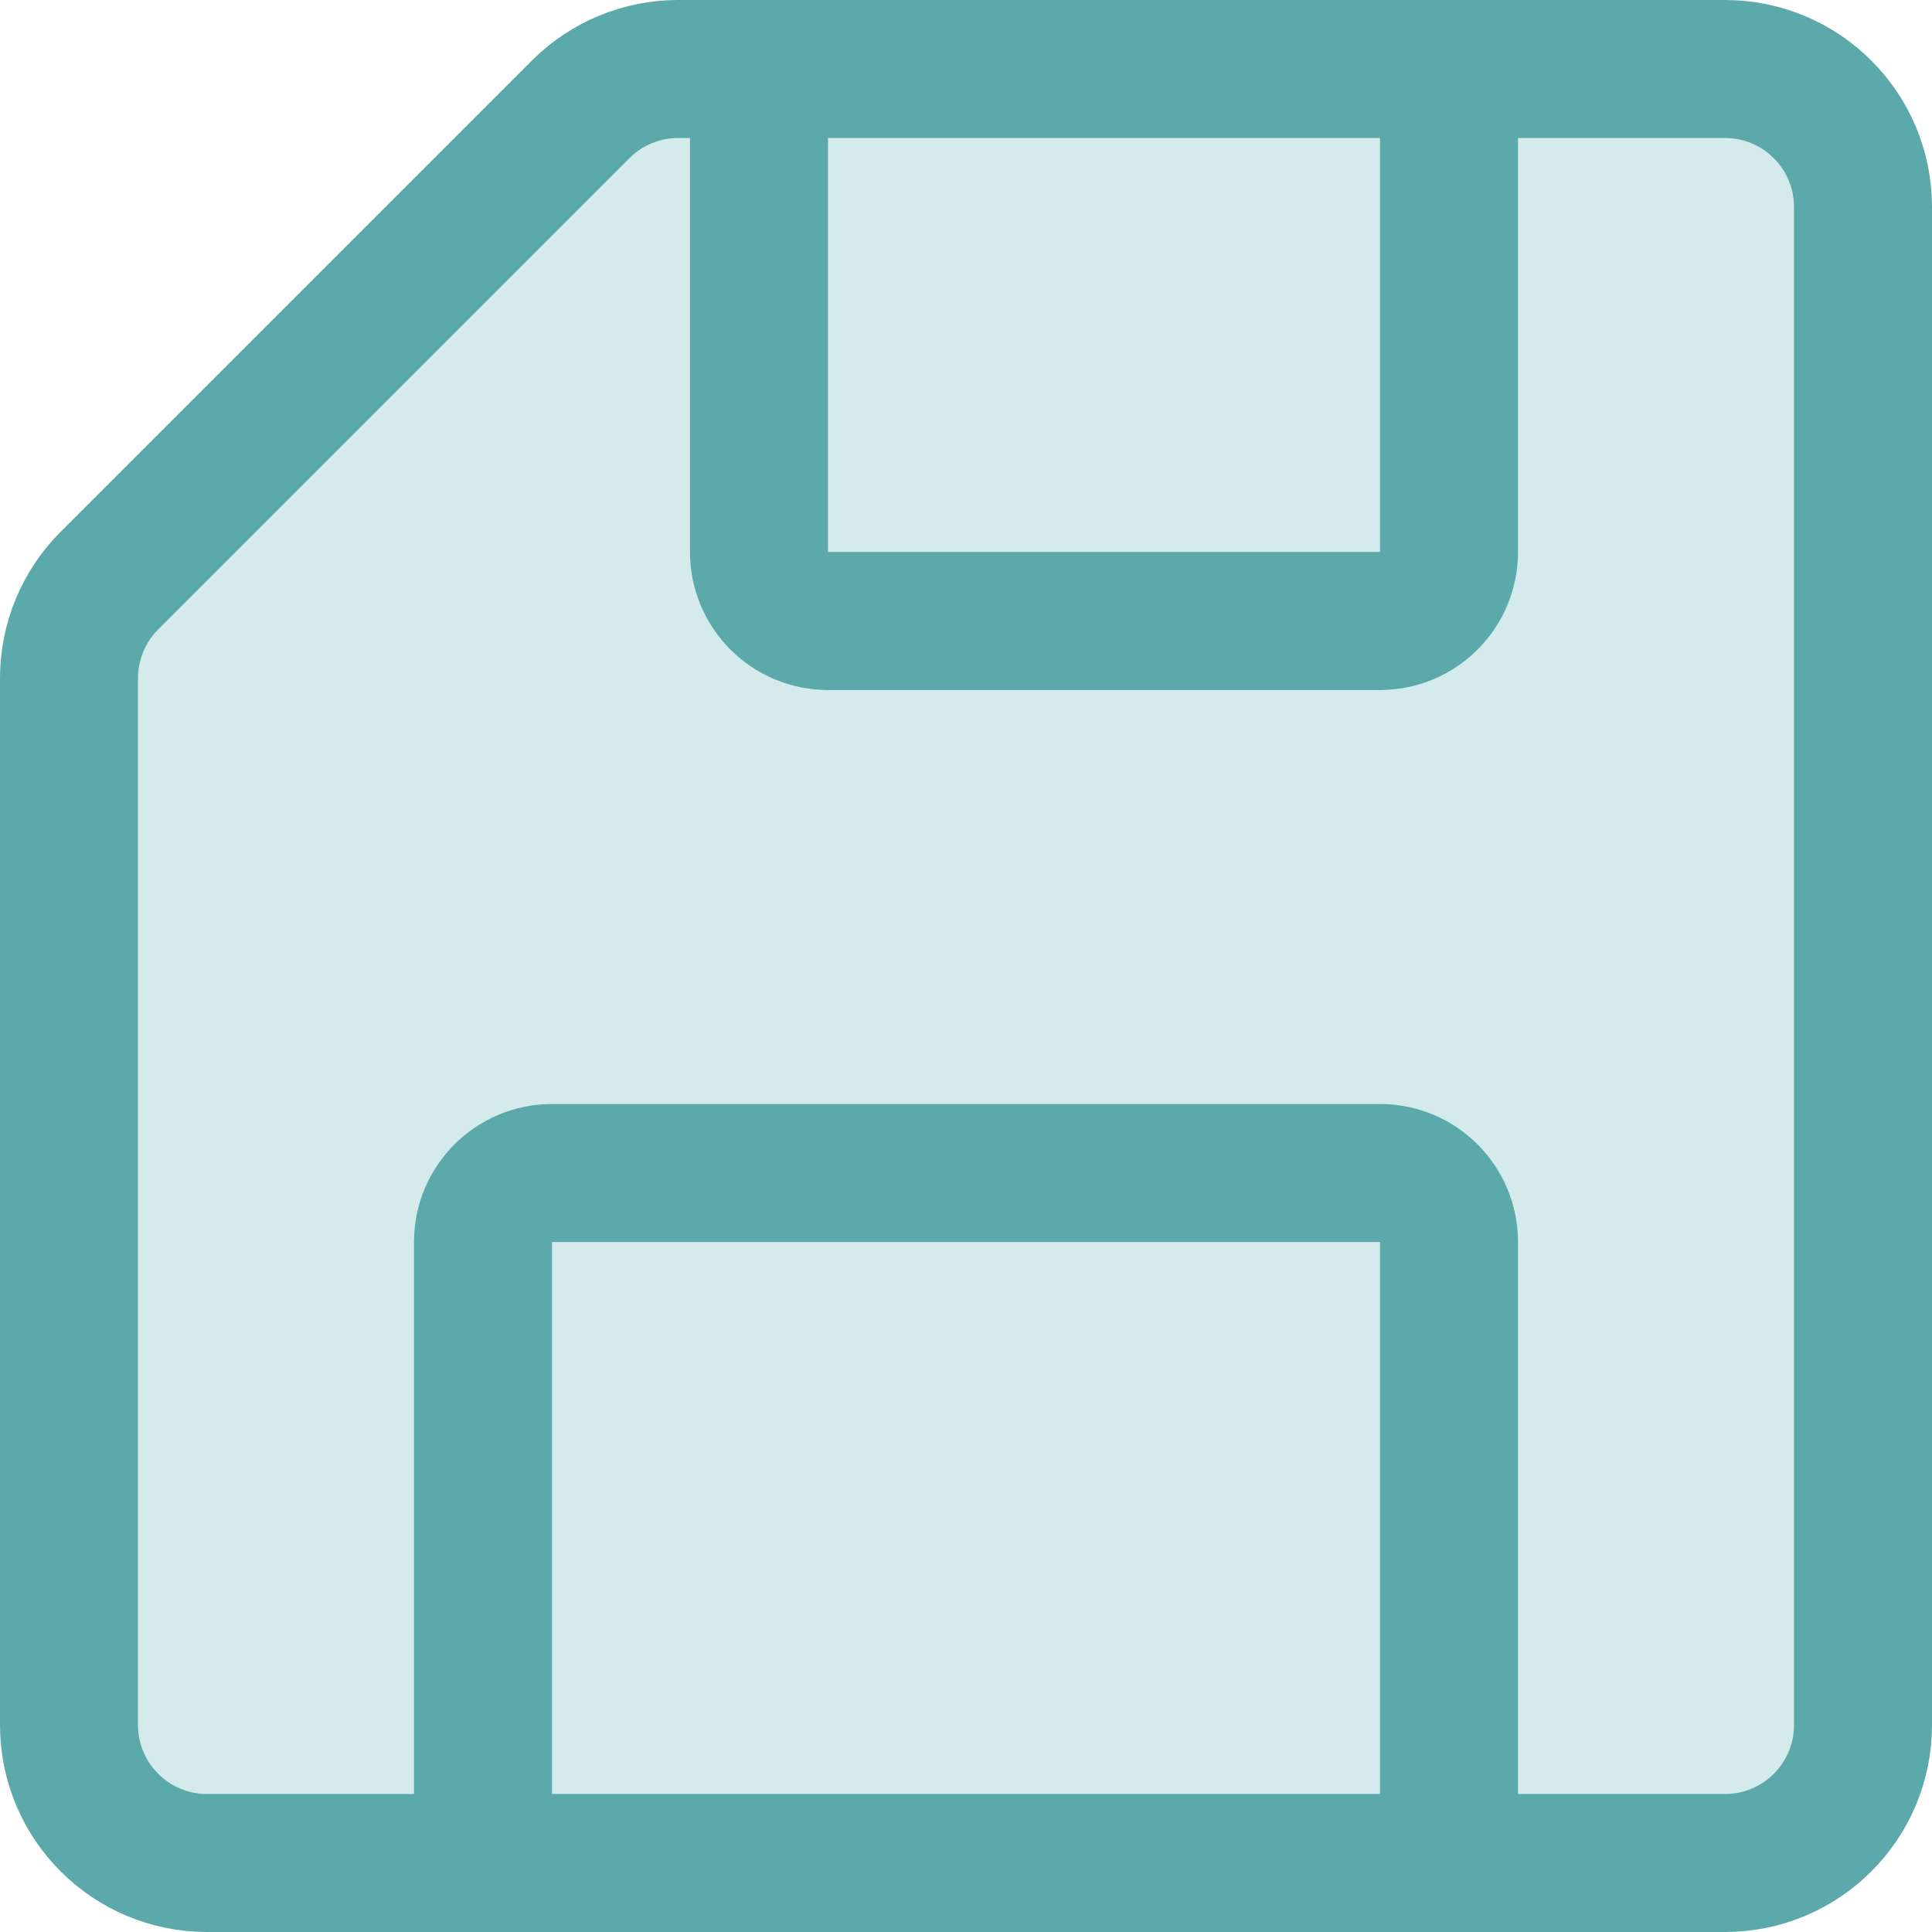
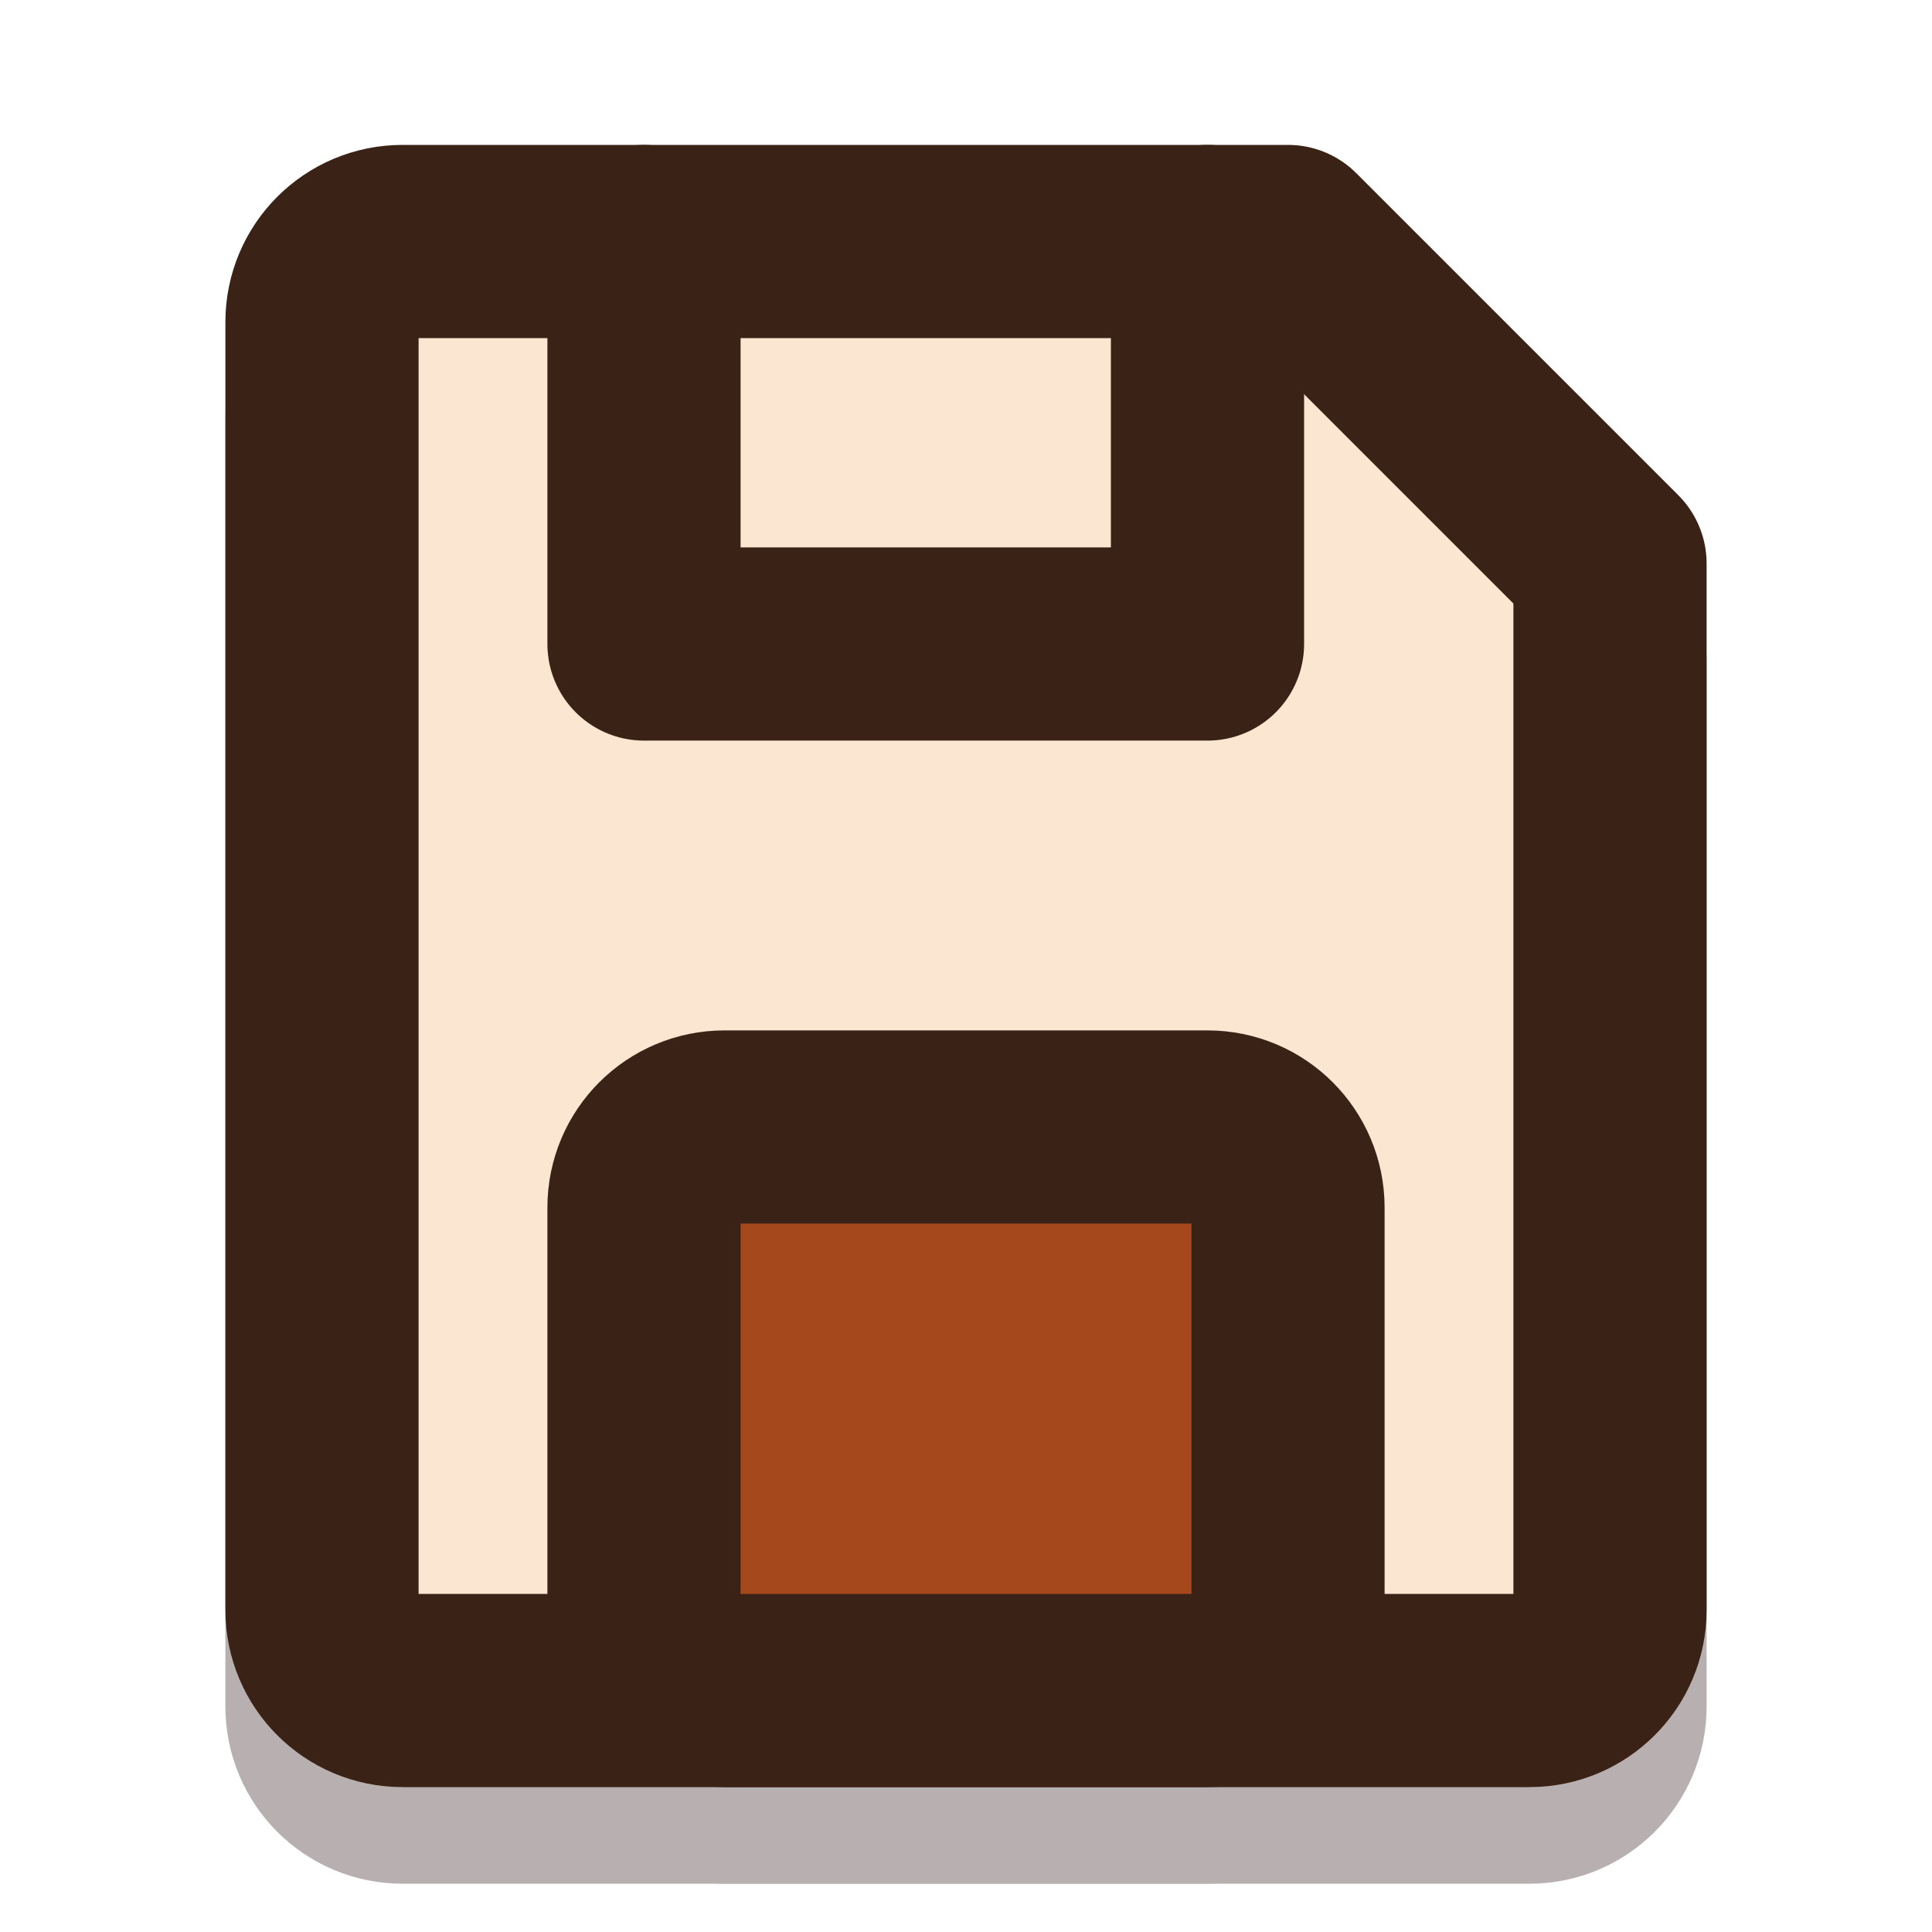
- <svg xmlns="http://www.w3.org/2000/svg" fill="none" viewBox="0 0 14 14" id="Floppy-Disk--Streamline-Core" height="14" width="14">
-   <g id="floppy-disk--disk-floppy-electronics-device-disc-computer-storage">
-     <path id="Subtract" fill="#d5eaea" fill-rule="evenodd" d="M13.207 13.207a1 1 0 0 0 0.293 -0.707v-11a1 1 0 0 0 -1 -1h-2V4a0.5 0.5 0 0 1 -0.5 0.5H6a0.5 0.5 0 0 1 -0.5 -0.5V0.5h-0.59a1 1 0 0 0 -0.7 0.29L0.79 4.21a1 1 0 0 0 -0.29 0.7v7.59a1 1 0 0 0 1 1h2V9a0.5 0.5 0 0 1 0.5 -0.5h6a0.5 0.5 0 0 1 0.5 0.5v4.5h2a1 1 0 0 0 0.707 -0.293Z" clip-rule="evenodd" stroke-width="1" />
-     <path id="Vector" fill="#d5eaea" d="M10.5 13.5V9a0.5 0.5 0 0 0 -0.5 -0.5H4a0.5 0.5 0 0 0 -0.5 0.5v4.5" stroke-width="1" />
-     <path id="Vector_2" fill="#d5eaea" d="M10.5 0.5V4a0.5 0.5 0 0 1 -0.5 0.5H6a0.5 0.5 0 0 1 -0.5 -0.5V0.5" stroke-width="1" />
-     <path id="Vector_3" stroke="#5ba9aa" stroke-linecap="round" stroke-linejoin="round" d="M10.5 13.5V9a0.5 0.5 0 0 0 -0.5 -0.5H4a0.5 0.5 0 0 0 -0.5 0.5v4.5" stroke-width="1" />
-     <path id="Vector_4" stroke="#5ba9aa" stroke-linecap="round" stroke-linejoin="round" d="M10.5 0.5V4a0.5 0.5 0 0 1 -0.5 0.5H6a0.5 0.5 0 0 1 -0.5 -0.5V0.5" stroke-width="1" />
-     <path id="Vector_5" stroke="#5ba9aa" stroke-linecap="round" stroke-linejoin="round" d="M13.5 12.5a1 1 0 0 1 -1 1h-11a1 1 0 0 1 -1 -1V4.91a1 1 0 0 1 0.29 -0.7L4.21 0.79a1 1 0 0 1 0.7 -0.29h7.59a1 1 0 0 1 1 1v11Z" stroke-width="1" />
+ <svg xmlns="http://www.w3.org/2000/svg" viewBox="0 0 24 24" width="24" height="24" fill="none" stroke="#3a2418" stroke-width="2.4" stroke-linecap="round" stroke-linejoin="round">
+   <defs>
+     <filter id="s" x="-20%" y="-20%" width="140%" height="150%">
+       <feDropShadow dx="0" dy="1.2" stdDeviation="0" flood-color="#3a2418" flood-opacity=".35" />
+     </filter>
+   </defs>
+   <g filter="url(#s)">
+     <path d="M5 3h11l4 4v13a1 1 0 0 1-1 1H5a1 1 0 0 1-1-1V4a1 1 0 0 1 1-1z" fill="#fbe6d2" />
+     <path d="M8 3v5h7V3" fill="none" />
+     <rect x="8" y="14" width="8" height="7" rx="1" fill="#a5481f" />
  </g>
</svg>
